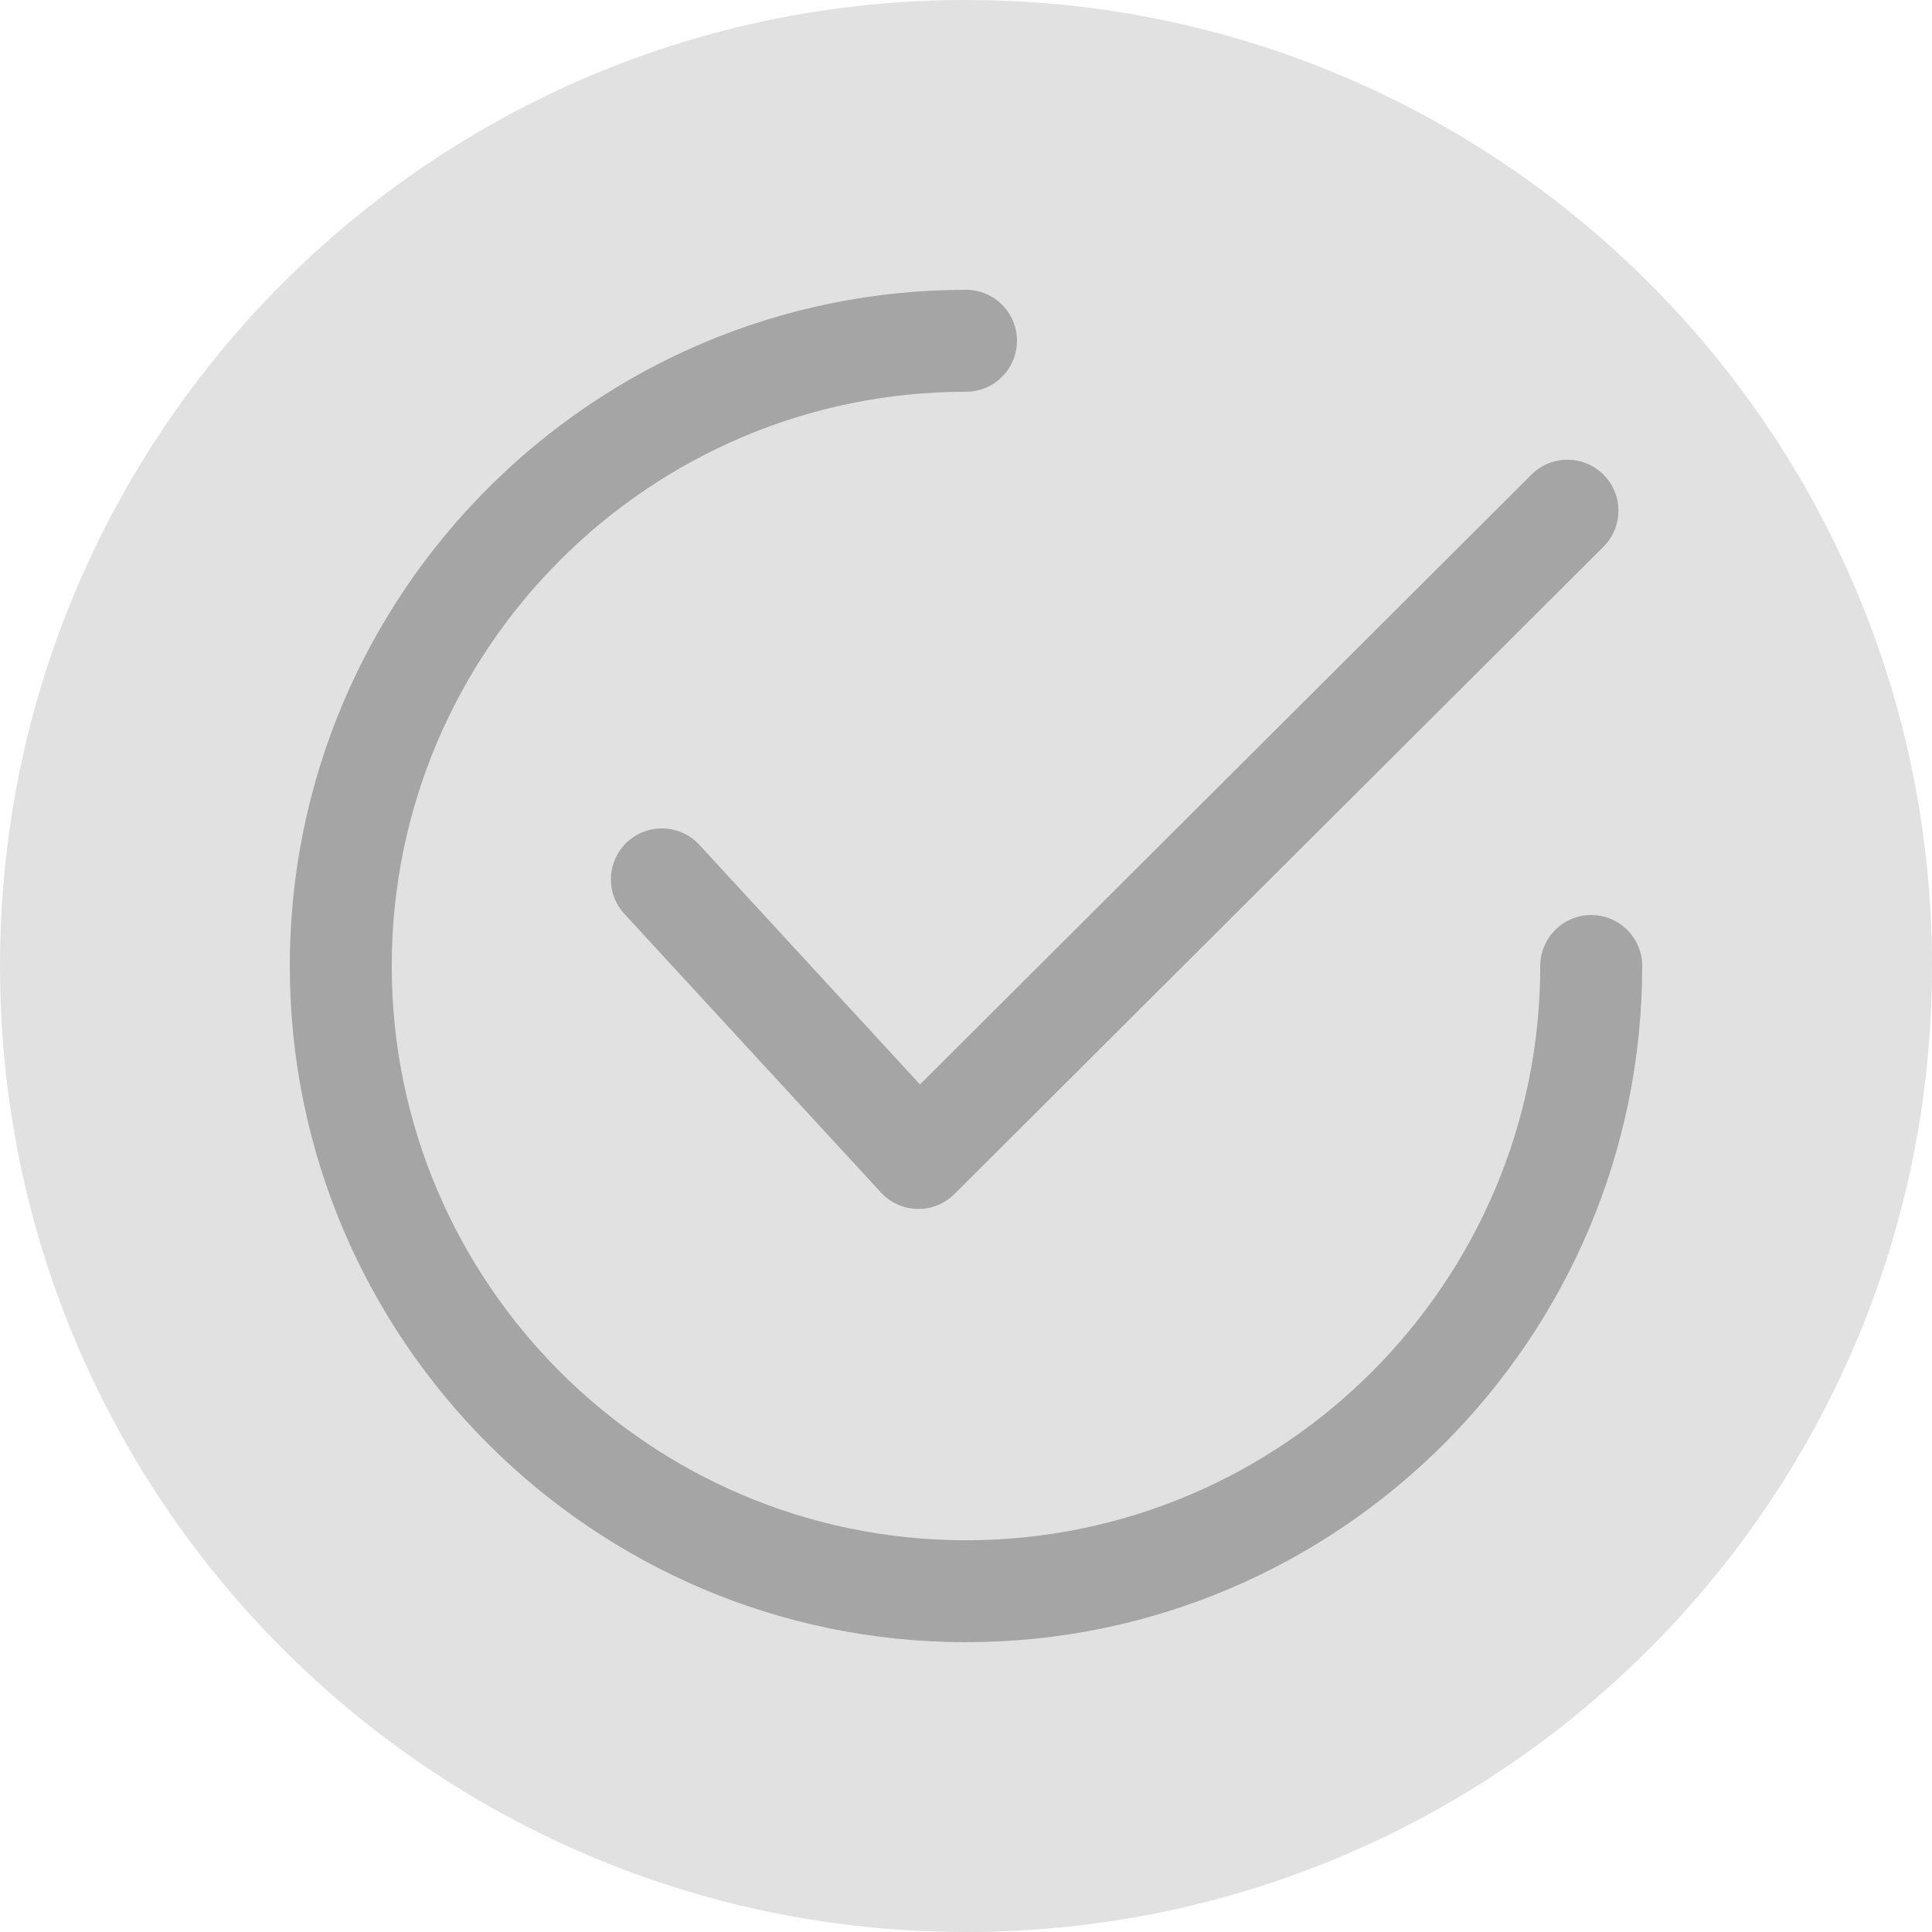
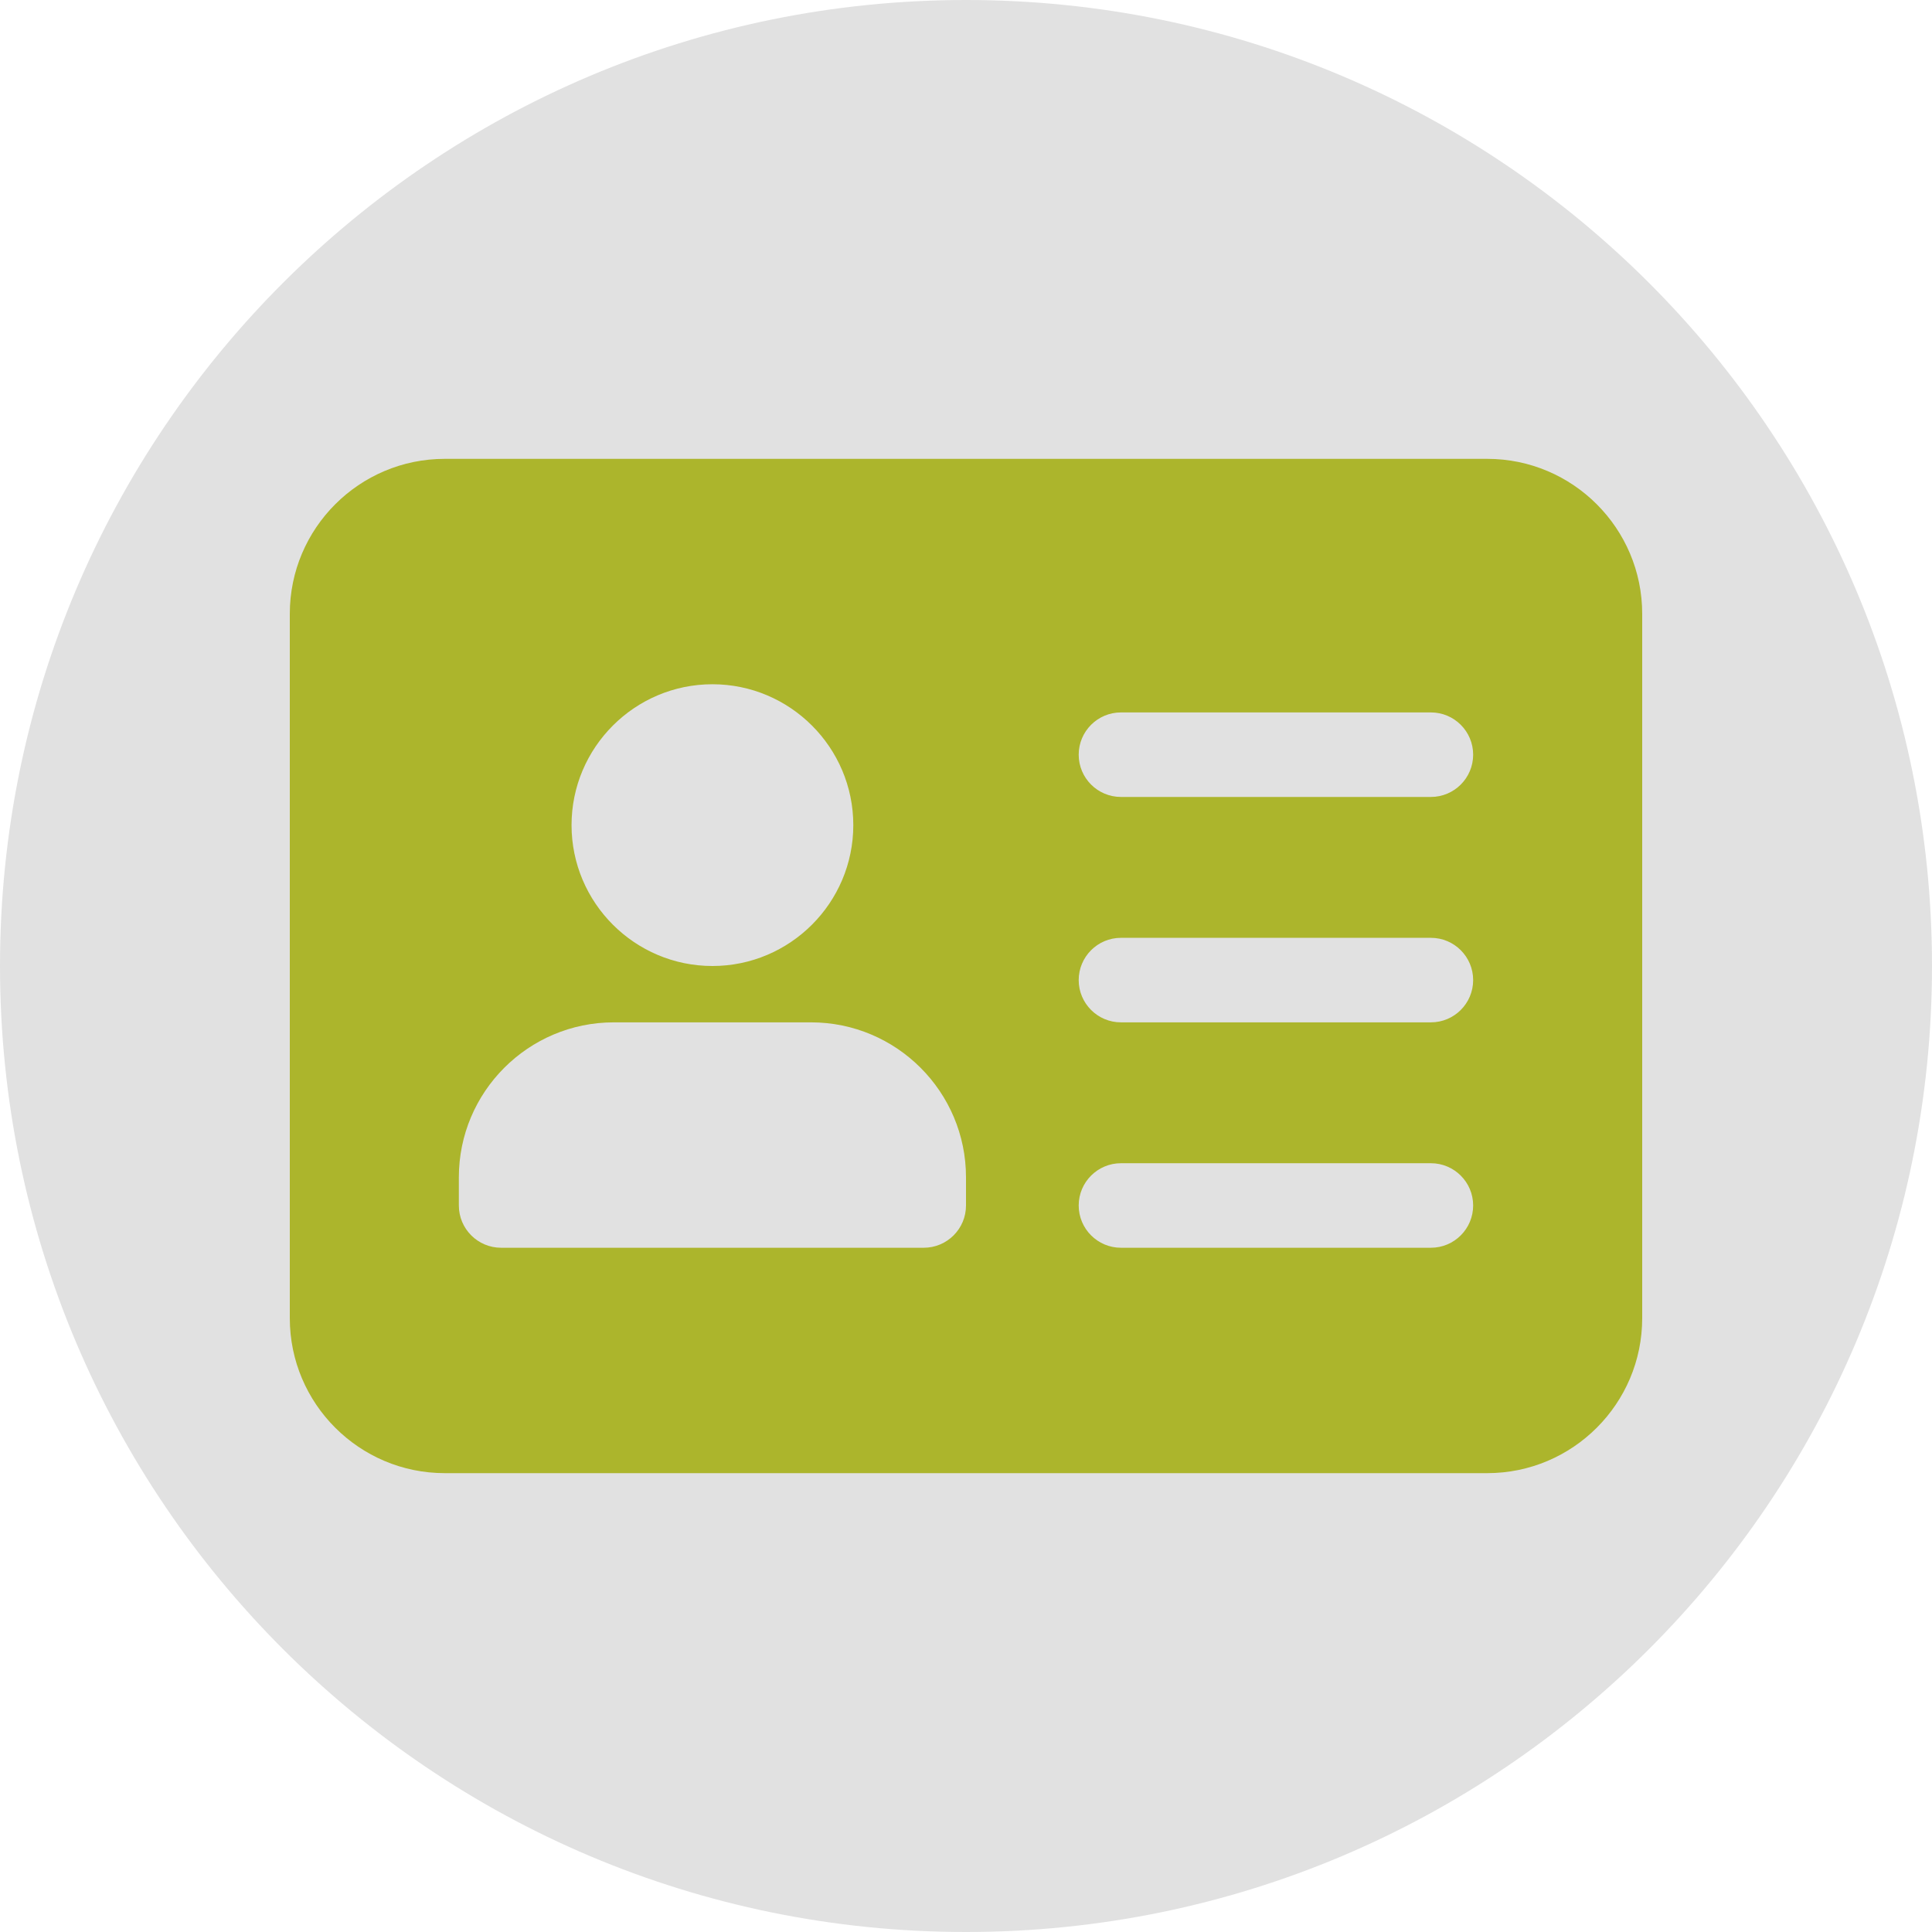
- <svg xmlns="http://www.w3.org/2000/svg" version="1.1" width="512" height="512" x="0" y="0" viewBox="0 0 512 512" style="enable-background:new 0 0 512 512" xml:space="preserve" class="">
-   <circle r="256" cx="256" cy="256" fill="#e1e1e1" shape="circle" />
-   <g transform="matrix(0.7,0,0,0.7,76.8,76.8)">
-     <g>
-       <g>
-         <path d="M497.36,69.995c-7.532-7.545-19.753-7.558-27.285-0.032L238.582,300.845l-83.522-90.713    c-7.217-7.834-19.419-8.342-27.266-1.126c-7.841,7.217-8.343,19.425-1.126,27.266l97.126,105.481    c3.557,3.866,8.535,6.111,13.784,6.22c0.141,0.006,0.277,0.006,0.412,0.006c5.101,0,10.008-2.026,13.623-5.628L497.322,97.286    C504.873,89.761,504.886,77.54,497.36,69.995z" fill="#a5a5a5" data-original="#000000" style="" />
-       </g>
-     </g>
-     <g>
-       <g>
-         <path d="M492.703,236.703c-10.658,0-19.296,8.638-19.296,19.297c0,119.883-97.524,217.407-217.407,217.407    c-119.876,0-217.407-97.524-217.407-217.407c0-119.876,97.531-217.407,217.407-217.407c10.658,0,19.297-8.638,19.297-19.296    C275.297,8.638,266.658,0,256,0C114.84,0,0,114.84,0,256c0,141.154,114.84,256,256,256c141.154,0,256-114.846,256-256    C512,245.342,503.362,236.703,492.703,236.703z" fill="#a5a5a5" data-original="#000000" style="" />
-       </g>
-     </g>
-     <g>
- </g>
-     <g>
- </g>
-     <g>
- </g>
-     <g>
- </g>
-     <g>
- </g>
-     <g>
- </g>
-     <g>
- </g>
-     <g>
- </g>
-     <g>
- </g>
-     <g>
- </g>
-     <g>
- </g>
-     <g>
- </g>
-     <g>
- </g>
-     <g>
- </g>
-     <g>
- </g>
+ <svg xmlns="http://www.w3.org/2000/svg" version="1.1" width="512" height="512" x="0" y="0" viewBox="0 0 24 24" style="enable-background:new 0 0 512 512" xml:space="preserve" class="">
+   <circle r="12" cx="12" cy="12" fill="#e1e1e1" shape="circle" />
+   <g transform="matrix(0.7,0,0,0.7,3.6,3.6)">
+     <path d="m21.25 3h-18.5c-1.517 0-2.75 1.233-2.75 2.75v12.5c0 1.517 1.233 2.75 2.75 2.75h18.5c1.517 0 2.75-1.233 2.75-2.75v-12.5c0-1.517-1.233-2.75-2.75-2.75zm-13.75 4c1.378 0 2.5 1.122 2.5 2.5s-1.122 2.5-2.5 2.5-2.5-1.122-2.5-2.5 1.122-2.5 2.5-2.5zm4.5 9.25c0 .414-.336.75-.75.75h-7.5c-.414 0-.75-.336-.75-.75v-.5c0-1.517 1.233-2.75 2.75-2.75h3.5c1.517 0 2.75 1.233 2.75 2.75zm8.25.75h-5.5c-.414 0-.75-.336-.75-.75s.336-.75.75-.75h5.5c.414 0 .75.336.75.75s-.336.75-.75.75zm0-4h-5.5c-.414 0-.75-.336-.75-.75s.336-.75.75-.75h5.5c.414 0 .75.336.75.75s-.336.75-.75.75zm0-4h-5.5c-.414 0-.75-.336-.75-.75s.336-.75.75-.75h5.5c.414 0 .75.336.75.75s-.336.75-.75.75z" fill="#acb52c" data-original="#000000" style="" class="" />
  </g>
</svg>
